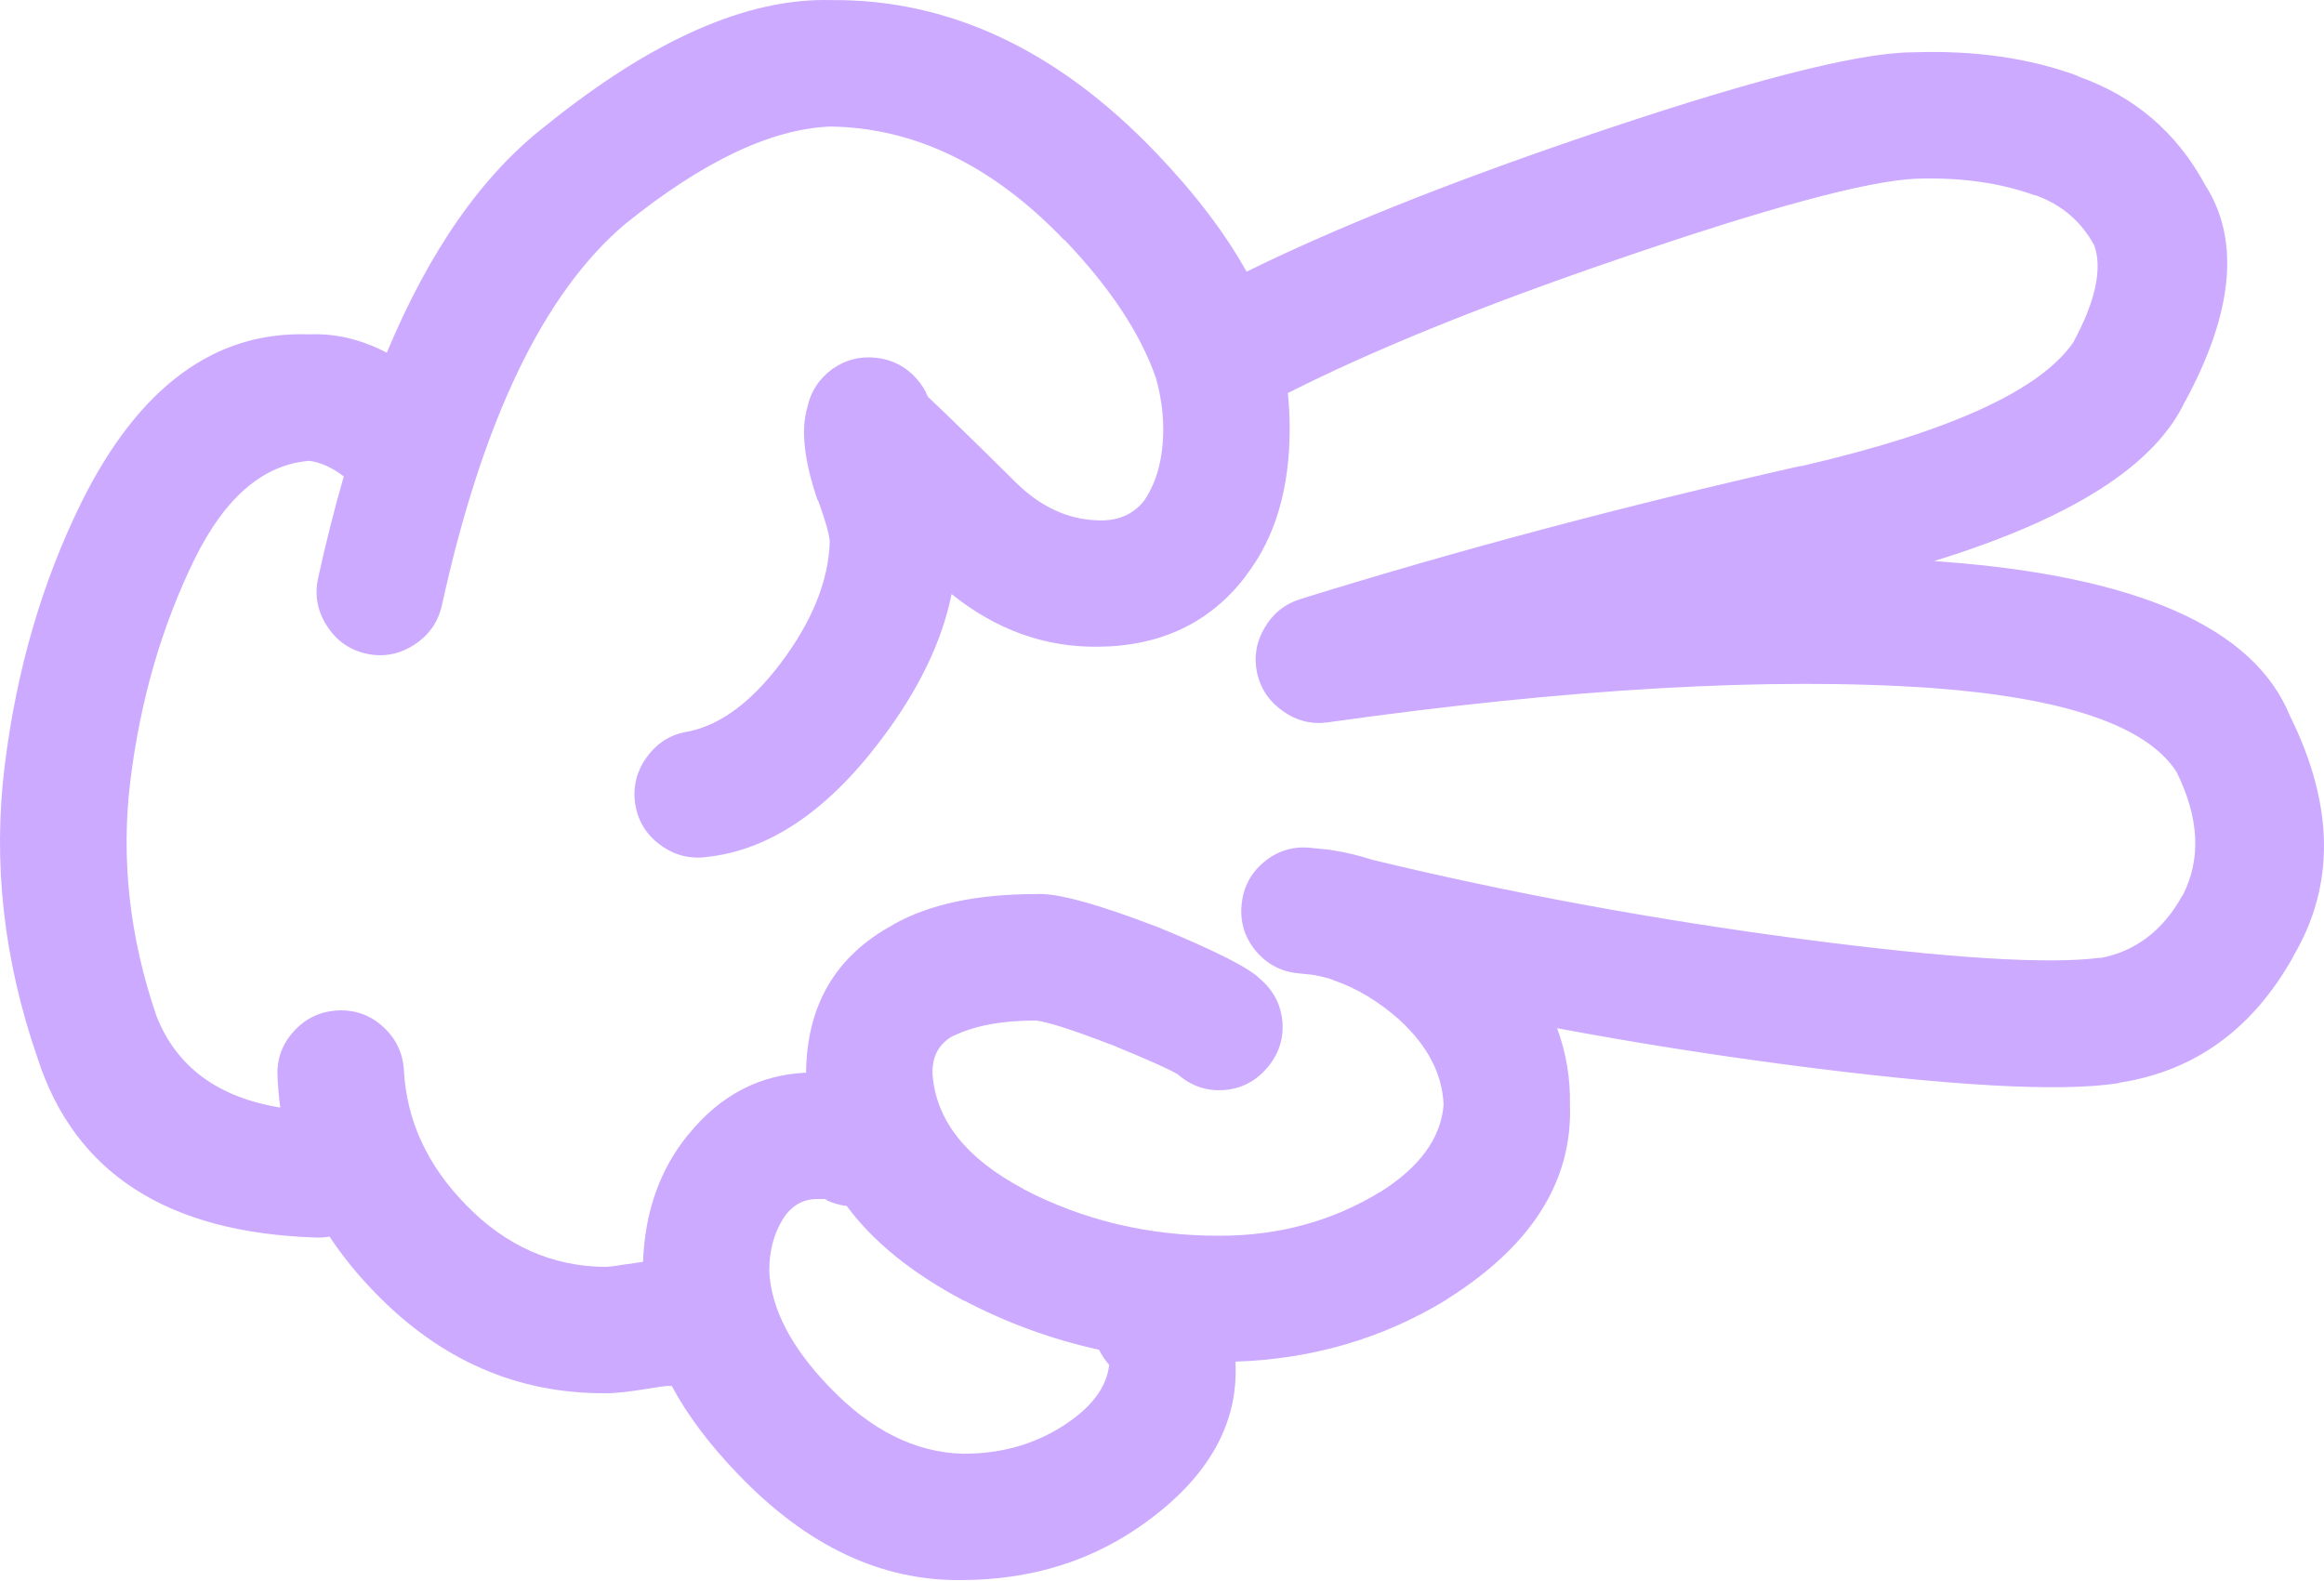
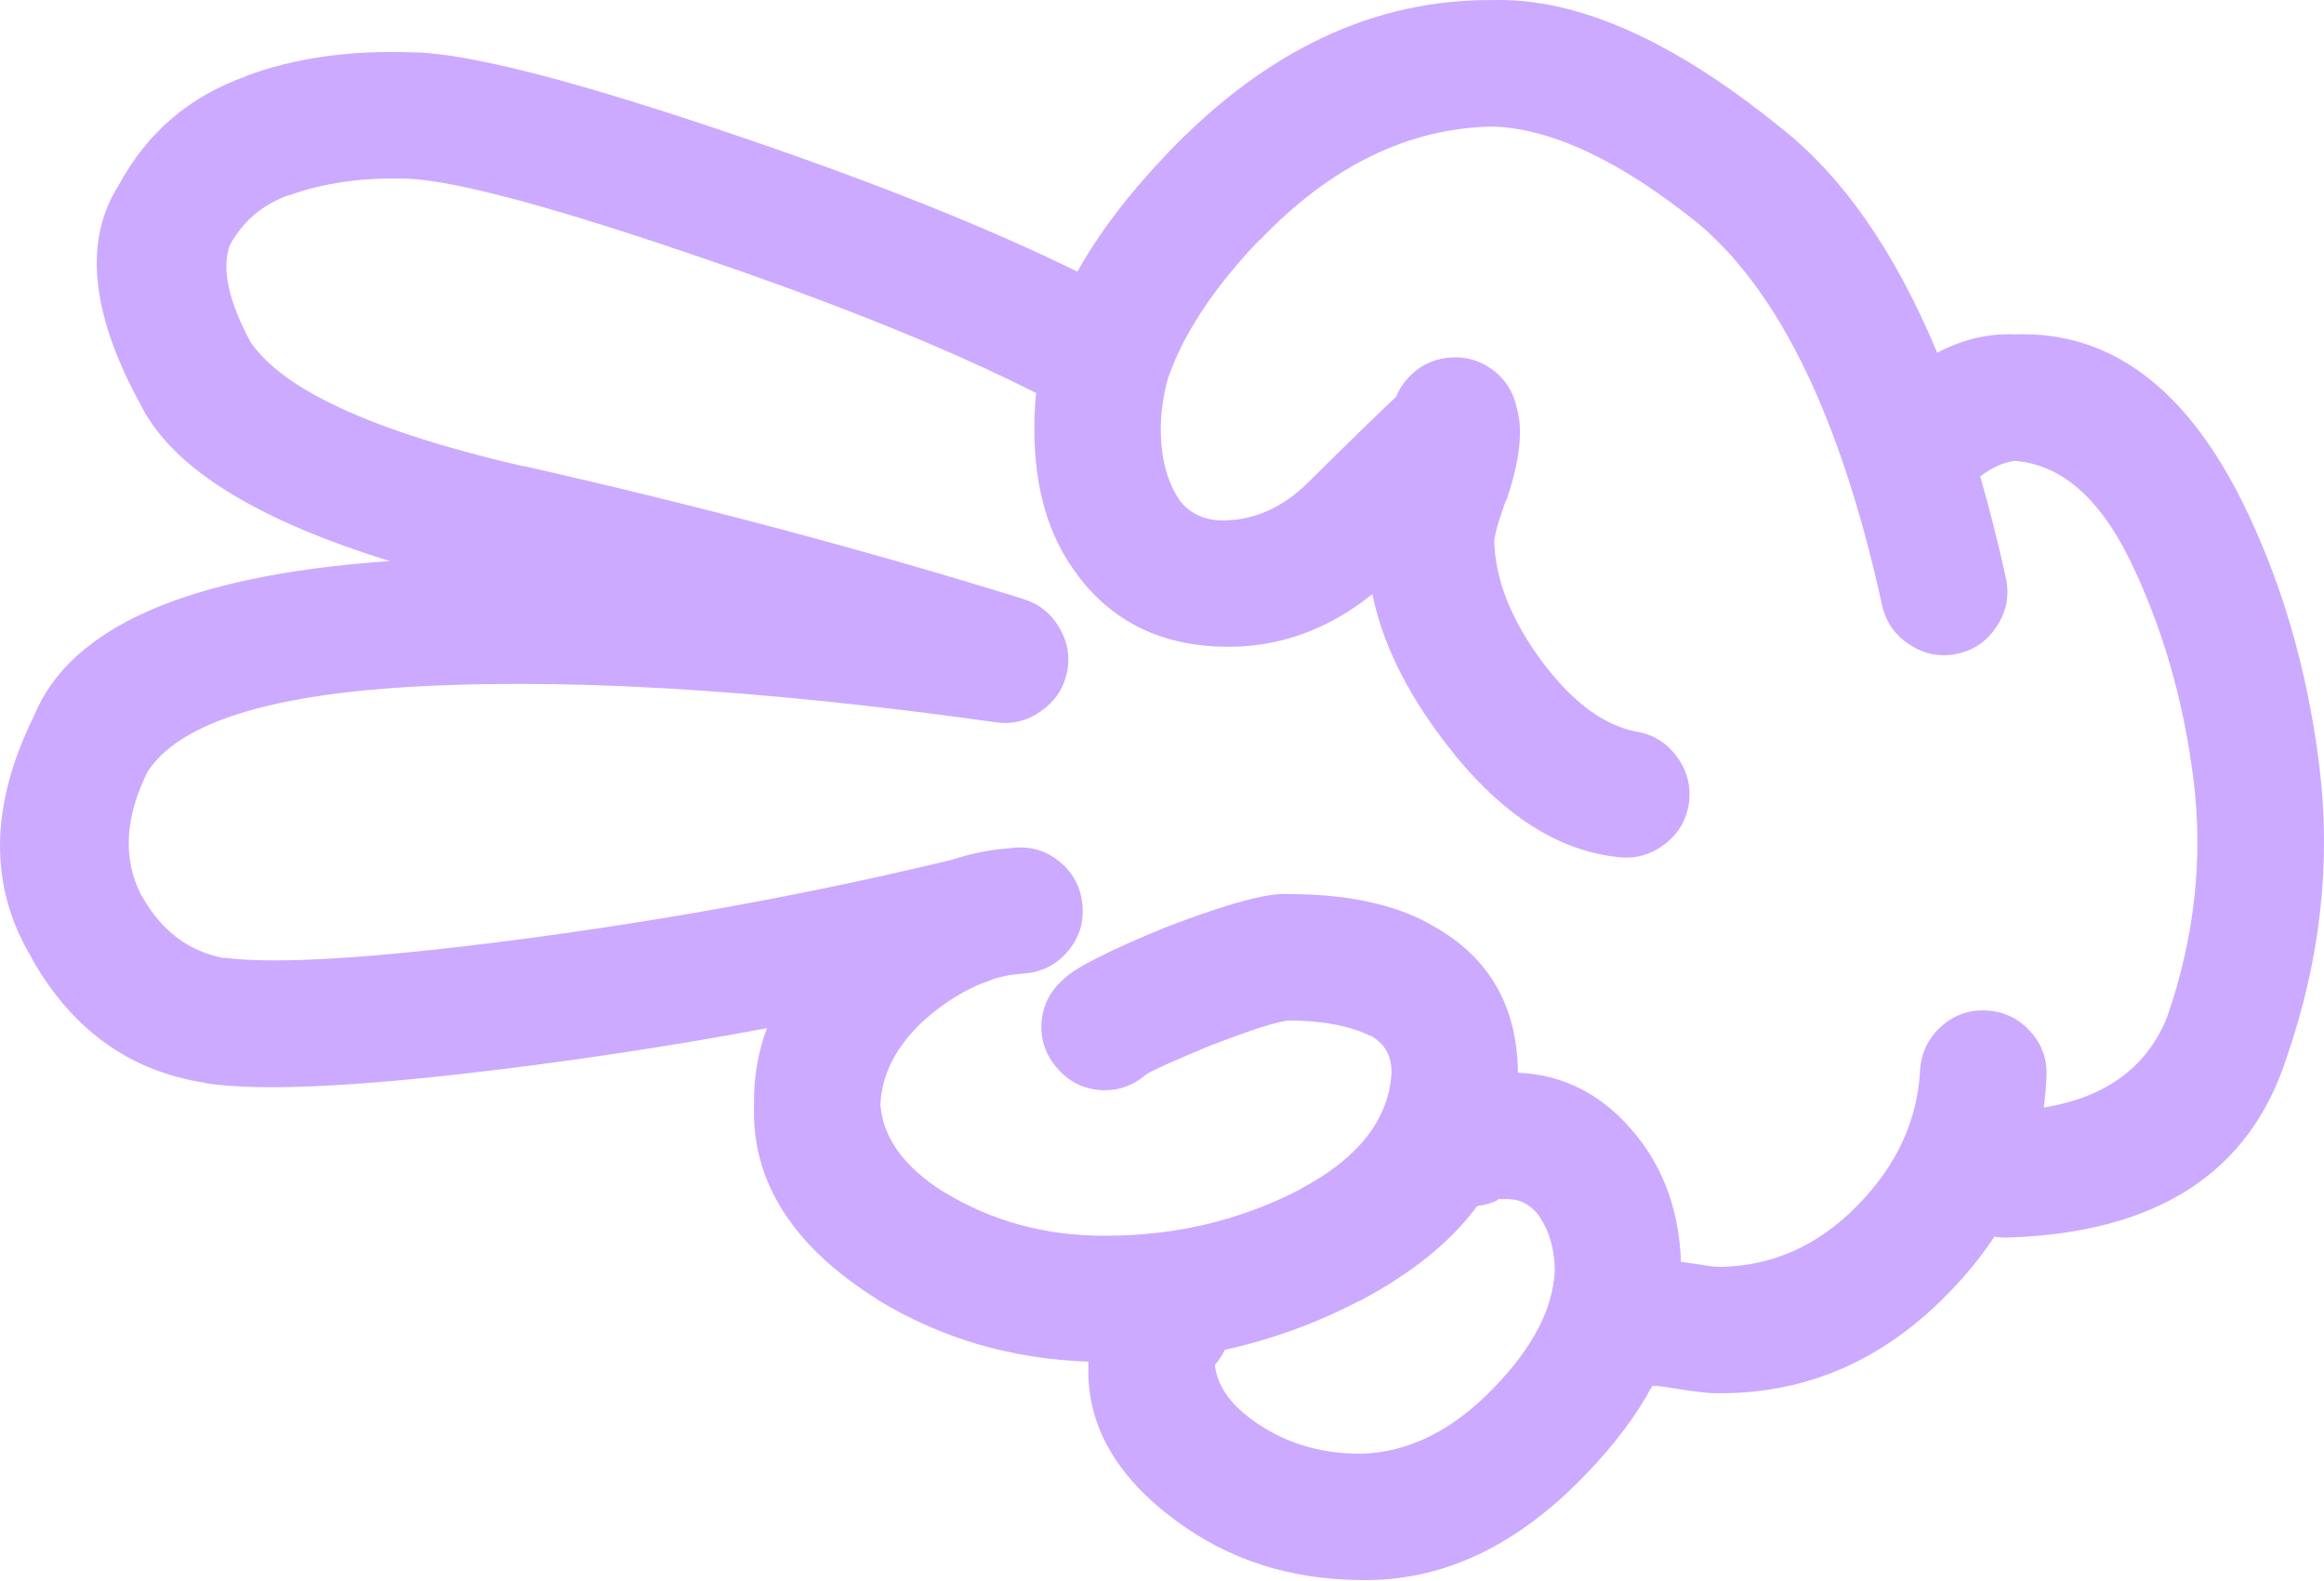
<svg xmlns="http://www.w3.org/2000/svg" version="1.1" x="0px" y="0px" viewBox="0 0 83.242 56.605" enable-background="new 0 0 90 90" xml:space="preserve" id="svg2" width="83.242" height="56.605">
  <defs id="defs8" />
-   <path d="m 1.339,37.887 c 1.322,4.128 4.646,6.277 9.975,6.446 0.168,0.006 0.332,-0.005 0.49,-0.033 0.457,0.693 0.998,1.36 1.625,2.003 2.34,2.421 5.09,3.624 8.252,3.608 0.32,0.007 0.83,-0.048 1.525,-0.163 0.352,-0.057 0.576,-0.09 0.674,-0.099 0.063,0 0.121,0 0.18,0 0.564,1.052 1.357,2.106 2.379,3.166 l 0.016,0.016 c 2.459,2.563 5.133,3.82 8.023,3.773 2.523,-0.011 4.732,-0.715 6.627,-2.116 2.18,-1.603 3.23,-3.467 3.151,-5.594 0,-0.036 0,-0.075 0,-0.115 2.76,-0.092 5.275,-0.83 7.547,-2.214 l 0.017,-0.018 c 3.037,-1.905 4.509,-4.229 4.413,-6.972 0.018,-0.947 -0.135,-1.859 -0.46,-2.741 2.698,0.506 5.454,0.942 8.269,1.313 5.816,0.763 9.765,0.981 11.845,0.656 0.011,-0.006 0.022,-0.012 0.033,-0.017 2.698,-0.418 4.771,-1.922 6.218,-4.511 l -0.017,0.016 c 1.526,-2.55 1.494,-5.431 -0.099,-8.646 -1.287,-3.163 -5.454,-5.006 -12.501,-5.528 -0.082,-0.007 -0.165,-0.012 -0.246,-0.017 4.924,-1.519 7.921,-3.429 8.99,-5.725 l 0.017,-0.017 c 1.72,-3.199 1.954,-5.775 0.706,-7.726 -1.017,-1.889 -2.542,-3.189 -4.577,-3.905 l 0.032,0 c -1.733,-0.646 -3.706,-0.93 -5.923,-0.853 l -0.033,0 c -2.013,0.018 -6.038,1.063 -12.073,3.132 -4.726,1.618 -8.647,3.193 -11.764,4.726 -0.777,-1.395 -1.861,-2.815 -3.248,-4.265 -3.529,-3.685 -7.412,-5.504 -11.648,-5.464 -2.996,-0.079 -6.402,1.426 -10.221,4.512 -2.262,1.756 -4.152,4.462 -5.678,8.12 -0.92,-0.479 -1.844,-0.698 -2.771,-0.656 -3.387,-0.13 -6.111,1.876 -8.17,6.021 -1.4,2.843 -2.314,5.972 -2.74,9.385 -0.438,3.489 -0.05,6.989 1.165,10.502 z m 33.188,8.71 0.018,0 c 1.533,0.803 3.141,1.387 4.822,1.757 0.092,0.188 0.211,0.37 0.361,0.541 -0.078,0.715 -0.516,1.365 -1.313,1.953 -1.125,0.829 -2.436,1.238 -3.938,1.23 -1.697,-0.047 -3.283,-0.84 -4.758,-2.38 l -0.015,-0.015 c -1.363,-1.413 -2.08,-2.791 -2.15,-4.136 0,-0.806 0.201,-1.489 0.607,-2.051 l 0.016,-0.016 c 0.277,-0.334 0.615,-0.508 1.018,-0.524 0.188,-0.001 0.313,-0.001 0.377,0 0.02,0.004 0.035,0.01 0.051,0.017 l -0.066,0 c 0.256,0.126 0.514,0.203 0.771,0.229 0.947,1.284 2.347,2.415 4.199,3.395 z m -27.545,-26.592 c 1.092,-2.204 2.459,-3.369 4.102,-3.496 0.4,0.054 0.811,0.24 1.23,0.558 -0.332,1.15 -0.639,2.365 -0.92,3.643 -0.131,0.608 -0.027,1.177 0.313,1.706 0.336,0.53 0.807,0.864 1.41,1.001 0.609,0.132 1.18,0.028 1.707,-0.311 0.529,-0.336 0.863,-0.807 1.002,-1.412 1.453,-6.635 3.641,-11.19 6.561,-13.665 2.789,-2.252 5.244,-3.417 7.367,-3.496 3.025,0.046 5.814,1.402 8.367,4.069 l 0,-0.017 c 1.619,1.693 2.707,3.329 3.264,4.905 0.006,0.017 0.012,0.033 0.018,0.049 0.17,0.608 0.26,1.215 0.262,1.821 0,1.042 -0.225,1.894 -0.672,2.56 -0.393,0.508 -0.947,0.749 -1.658,0.721 -1.072,-0.027 -2.051,-0.476 -2.936,-1.344 -1.441,-1.428 -2.496,-2.456 -3.166,-3.085 -0.09,-0.232 -0.229,-0.452 -0.41,-0.657 -0.389,-0.431 -0.871,-0.676 -1.443,-0.738 -0.578,-0.064 -1.104,0.073 -1.576,0.41 -0.469,0.344 -0.764,0.798 -0.885,1.362 -0.24,0.799 -0.119,1.904 0.359,3.313 0.014,0.015 0.023,0.032 0.033,0.05 0.242,0.658 0.379,1.139 0.41,1.443 -0.041,1.41 -0.631,2.87 -1.771,4.381 -1.049,1.382 -2.143,2.19 -3.281,2.428 -0.611,0.09 -1.105,0.385 -1.477,0.886 -0.381,0.505 -0.527,1.069 -0.443,1.69 0.09,0.611 0.385,1.104 0.887,1.477 0.506,0.379 1.068,0.527 1.689,0.442 2.23,-0.243 4.309,-1.644 6.234,-4.2 1.34,-1.771 2.182,-3.511 2.525,-5.217 1.596,1.281 3.346,1.91 5.25,1.887 2.256,-0.022 4.017,-0.864 5.283,-2.526 l 0.018,-0.033 c 1.038,-1.346 1.559,-3.097 1.559,-5.25 0.001,-0.425 -0.021,-0.852 -0.065,-1.279 3.044,-1.542 6.965,-3.133 11.763,-4.774 5.393,-1.855 8.969,-2.823 10.729,-2.905 l 0.032,0 c 1.578,-0.052 2.983,0.145 4.217,0.591 l 0.033,0 c 0.938,0.334 1.645,0.937 2.115,1.805 0.287,0.842 0.04,1.984 -0.737,3.429 l 0.017,-0.015 c -1.169,1.757 -4.439,3.255 -9.811,4.494 l 0.017,-0.016 c -6.342,1.437 -12.319,3.027 -17.933,4.774 -0.559,0.176 -0.985,0.521 -1.279,1.033 -0.3,0.512 -0.387,1.054 -0.263,1.624 0.134,0.572 0.445,1.025 0.937,1.363 0.481,0.341 1.012,0.472 1.591,0.393 8.668,-1.22 15.882,-1.629 21.639,-1.23 4.776,0.353 7.696,1.354 8.762,3.002 0.813,1.644 0.891,3.112 0.229,4.414 l -0.017,0.016 c -0.696,1.262 -1.687,2.011 -2.969,2.248 l 0.032,-0.018 c -1.856,0.244 -5.39,0.025 -10.598,-0.655 -5.378,-0.707 -10.54,-1.657 -15.486,-2.854 -0.46,-0.151 -0.941,-0.266 -1.445,-0.345 -0.041,-0.007 -0.078,-0.012 -0.113,-0.017 -0.202,-0.021 -0.416,-0.044 -0.641,-0.065 -0.62,-0.065 -1.174,0.099 -1.657,0.492 -0.483,0.396 -0.758,0.906 -0.819,1.526 -0.065,0.619 0.099,1.172 0.491,1.655 0.398,0.485 0.907,0.758 1.526,0.821 0.171,0.018 0.335,0.035 0.492,0.05 0.038,0.007 0.076,0.012 0.115,0.017 0.182,0.035 0.362,0.078 0.541,0.131 0.05,0.022 0.104,0.044 0.164,0.065 0.81,0.281 1.58,0.747 2.313,1.395 l 0.017,0.017 c 1.005,0.924 1.529,1.936 1.575,3.035 -0.095,1.193 -0.854,2.237 -2.281,3.134 l 0.018,-0.017 c -1.725,1.055 -3.649,1.579 -5.775,1.575 -2.531,0.005 -4.873,-0.553 -7.021,-1.674 l 0.016,0 c -2.066,-1.093 -3.154,-2.472 -3.264,-4.134 -0.018,-0.626 0.236,-1.08 0.754,-1.363 l -0.016,0.018 c 0.76,-0.372 1.75,-0.558 2.969,-0.558 0.422,0.051 1.309,0.335 2.658,0.853 0.016,0.006 0.031,0.013 0.049,0.016 1.311,0.539 2.104,0.894 2.379,1.066 0.475,0.413 1.021,0.599 1.641,0.558 0.62,-0.047 1.134,-0.31 1.542,-0.786 0.414,-0.474 0.599,-1.021 0.559,-1.641 -0.05,-0.619 -0.313,-1.133 -0.788,-1.542 -0.376,-0.394 -1.602,-1.017 -3.676,-1.87 -0.018,-0.005 -0.033,-0.01 -0.049,-0.017 -2.168,-0.831 -3.605,-1.218 -4.314,-1.165 -2.105,-0.002 -3.807,0.359 -5.102,1.083 l -0.018,0.017 c -2.055,1.112 -3.092,2.879 -3.117,5.298 -1.674,0.073 -3.08,0.813 -4.215,2.215 l -0.018,0.018 c -1.006,1.238 -1.541,2.753 -1.607,4.543 -0.162,0.021 -0.348,0.049 -0.559,0.082 l -0.016,0 c -0.354,0.06 -0.611,0.093 -0.771,0.099 -1.912,-0.015 -3.58,-0.759 -5.004,-2.23 -1.375,-1.408 -2.113,-3.005 -2.213,-4.79 -0.031,-0.626 -0.277,-1.149 -0.74,-1.575 -0.461,-0.424 -1.004,-0.62 -1.623,-0.591 -0.625,0.029 -1.15,0.275 -1.574,0.737 -0.424,0.462 -0.621,1.003 -0.592,1.624 0.016,0.379 0.049,0.751 0.098,1.117 -2.232,-0.364 -3.709,-1.453 -4.428,-3.265 -0.975,-2.833 -1.285,-5.653 -0.938,-8.465 0.359,-2.889 1.13,-5.536 2.31,-7.942 z" id="path4" style="fill:#ccaaff" />
+   <path d="m 81.903,37.887 c -1.322,4.128 -4.646,6.277 -9.975,6.446 -0.168,0.006 -0.332,-0.005 -0.49,-0.033 -0.457,0.693 -0.998,1.36 -1.625,2.003 -2.34,2.421 -5.09,3.624 -8.252,3.608 -0.32,0.007 -0.83,-0.048 -1.525,-0.163 -0.352,-0.057 -0.576,-0.09 -0.674,-0.099 -0.063,0 -0.121,0 -0.18,0 -0.564,1.052 -1.357,2.106 -2.379,3.166 l -0.016,0.016 c -2.459,2.563 -5.133,3.82 -8.023,3.773 -2.523,-0.011 -4.732,-0.715 -6.627,-2.116 -2.18,-1.603 -3.23,-3.467 -3.151,-5.594 0,-0.036 0,-0.075 0,-0.115 -2.76,-0.092 -5.275,-0.83 -7.547,-2.214 l -0.017,-0.018 c -3.037,-1.905 -4.509,-4.229 -4.413,-6.972 -0.018,-0.947 0.135,-1.859 0.46,-2.741 -2.698,0.506 -5.454,0.942 -8.269,1.313 -5.816,0.763 -9.765,0.981 -11.845,0.656 -0.011,-0.006 -0.022,-0.012 -0.033,-0.017 -2.698,-0.418 -4.771,-1.922 -6.218,-4.511 l 0.017,0.016 c -1.526,-2.55 -1.494,-5.431 0.099,-8.646 1.287,-3.163 5.454,-5.006 12.501,-5.528 0.082,-0.007 0.165,-0.012 0.246,-0.017 -4.924,-1.519 -7.921,-3.429 -8.99,-5.725 l -0.017,-0.017 c -1.72,-3.199 -1.954,-5.775 -0.706,-7.726 1.017,-1.889 2.542,-3.189 4.577,-3.905 h -0.032 c 1.733,-0.646 3.706,-0.93 5.923,-0.853 h 0.033 c 2.013,0.018 6.038,1.063 12.073,3.132 4.726,1.618 8.647,3.193 11.764,4.726 0.777,-1.395 1.861,-2.815 3.248,-4.265 3.529,-3.685 7.412,-5.504 11.648,-5.464 2.996,-0.079 6.402,1.426 10.221,4.512 2.262,1.756 4.152,4.462 5.678,8.12 0.92,-0.479 1.844,-0.698 2.771,-0.656 3.387,-0.13 6.111,1.876 8.17,6.021 1.4,2.843 2.314,5.972 2.74,9.385 0.438,3.489 0.05,6.989 -1.165,10.502 z m -33.188,8.71 h -0.018 c -1.533,0.803 -3.141,1.387 -4.822,1.757 -0.092,0.188 -0.211,0.37 -0.361,0.541 0.078,0.715 0.516,1.365 1.313,1.953 1.125,0.829 2.436,1.238 3.938,1.23 1.697,-0.047 3.283,-0.84 4.758,-2.38 l 0.015,-0.015 c 1.363,-1.413 2.08,-2.791 2.15,-4.136 0,-0.806 -0.201,-1.489 -0.607,-2.051 l -0.016,-0.016 c -0.277,-0.334 -0.615,-0.508 -1.018,-0.524 -0.188,-0.001 -0.313,-0.001 -0.377,0 -0.02,0.004 -0.035,0.01 -0.051,0.017 h 0.066 c -0.256,0.126 -0.514,0.203 -0.771,0.229 -0.947,1.284 -2.347,2.415 -4.199,3.395 z m 27.545,-26.592 c -1.092,-2.204 -2.459,-3.369 -4.102,-3.496 -0.4,0.054 -0.811,0.24 -1.23,0.558 0.332,1.15 0.639,2.365 0.92,3.643 0.131,0.608 0.027,1.177 -0.313,1.706 -0.336,0.53 -0.807,0.864 -1.41,1.001 -0.609,0.132 -1.18,0.028 -1.707,-0.311 -0.529,-0.336 -0.863,-0.807 -1.002,-1.412 -1.453,-6.635 -3.641,-11.19 -6.561,-13.665 -2.789,-2.252 -5.244,-3.417 -7.367,-3.496 -3.025,0.046 -5.814,1.402 -8.367,4.069 v -0.017 c -1.619,1.693 -2.707,3.329 -3.264,4.905 -0.006,0.017 -0.012,0.033 -0.018,0.049 -0.17,0.608 -0.26,1.215 -0.262,1.821 0,1.042 0.225,1.894 0.672,2.56 0.393,0.508 0.947,0.749 1.658,0.721 1.072,-0.027 2.051,-0.476 2.936,-1.344 1.441,-1.428 2.496,-2.456 3.166,-3.085 0.09,-0.232 0.229,-0.452 0.41,-0.657 0.389,-0.431 0.871,-0.676 1.443,-0.738 0.578,-0.064 1.104,0.073 1.576,0.41 0.469,0.344 0.764,0.798 0.885,1.362 0.24,0.799 0.119,1.904 -0.359,3.313 -0.014,0.015 -0.023,0.032 -0.033,0.05 -0.242,0.658 -0.379,1.139 -0.41,1.443 0.041,1.41 0.631,2.87 1.771,4.381 1.049,1.382 2.143,2.19 3.281,2.428 0.611,0.09 1.105,0.385 1.477,0.886 0.381,0.505 0.527,1.069 0.443,1.69 -0.09,0.611 -0.385,1.104 -0.887,1.477 -0.506,0.379 -1.068,0.527 -1.689,0.442 -2.23,-0.243 -4.309,-1.644 -6.234,-4.2 -1.34,-1.771 -2.182,-3.511 -2.525,-5.217 -1.596,1.281 -3.346,1.91 -5.25,1.887 -2.256,-0.022 -4.017,-0.864 -5.283,-2.526 l -0.018,-0.033 c -1.038,-1.346 -1.559,-3.097 -1.559,-5.25 -10e-4,-0.425 0.021,-0.852 0.065,-1.279 -3.044,-1.542 -6.965,-3.133 -11.763,-4.774 -5.393,-1.855 -8.969,-2.823 -10.729,-2.905 h -0.032 c -1.578,-0.052 -2.983,0.145 -4.217,0.591 h -0.033 c -0.938,0.334 -1.645,0.937 -2.115,1.805 -0.287,0.842 -0.04,1.984 0.737,3.429 l -0.017,-0.015 c 1.169,1.757 4.439,3.255 9.811,4.494 l -0.017,-0.016 c 6.342,1.437 12.319,3.027 17.933,4.774 0.559,0.176 0.985,0.521 1.279,1.033 0.3,0.512 0.387,1.054 0.263,1.624 -0.134,0.572 -0.445,1.025 -0.937,1.363 -0.481,0.341 -1.012,0.472 -1.591,0.393 -8.668,-1.22 -15.882,-1.629 -21.639,-1.23 -4.776,0.353 -7.696,1.354 -8.762,3.002 -0.813,1.644 -0.891,3.112 -0.229,4.414 l 0.017,0.016 c 0.696,1.262 1.687,2.011 2.969,2.248 l -0.032,-0.018 c 1.856,0.244 5.39,0.025 10.598,-0.655 5.378,-0.707 10.54,-1.657 15.486,-2.854 0.46,-0.151 0.941,-0.266 1.445,-0.345 0.041,-0.007 0.078,-0.012 0.113,-0.017 0.202,-0.021 0.416,-0.044 0.641,-0.065 0.62,-0.065 1.174,0.099 1.657,0.492 0.483,0.396 0.758,0.906 0.819,1.526 0.065,0.619 -0.099,1.172 -0.491,1.655 -0.398,0.485 -0.907,0.758 -1.526,0.821 -0.171,0.018 -0.335,0.035 -0.492,0.05 -0.038,0.007 -0.076,0.012 -0.115,0.017 -0.182,0.035 -0.362,0.078 -0.541,0.131 -0.05,0.022 -0.104,0.044 -0.164,0.065 -0.81,0.281 -1.58,0.747 -2.313,1.395 l -0.017,0.017 c -1.005,0.924 -1.529,1.936 -1.575,3.035 0.095,1.193 0.854,2.237 2.281,3.134 l -0.018,-0.017 c 1.725,1.055 3.649,1.579 5.775,1.575 2.531,0.005 4.873,-0.553 7.021,-1.674 h -0.016 c 2.066,-1.093 3.154,-2.472 3.264,-4.134 0.018,-0.626 -0.236,-1.08 -0.754,-1.363 l 0.016,0.018 c -0.76,-0.372 -1.75,-0.558 -2.969,-0.558 -0.422,0.051 -1.309,0.335 -2.658,0.853 -0.016,0.006 -0.031,0.013 -0.049,0.016 -1.311,0.539 -2.104,0.894 -2.379,1.066 -0.475,0.413 -1.021,0.599 -1.641,0.558 -0.62,-0.047 -1.134,-0.31 -1.542,-0.786 -0.414,-0.474 -0.599,-1.021 -0.559,-1.641 0.05,-0.619 0.313,-1.133 0.788,-1.542 0.376,-0.394 1.602,-1.017 3.676,-1.87 0.018,-0.005 0.033,-0.01 0.049,-0.017 2.168,-0.831 3.605,-1.218 4.314,-1.165 2.105,-0.002 3.807,0.359 5.102,1.083 l 0.018,0.017 c 2.055,1.112 3.092,2.879 3.117,5.298 1.674,0.073 3.08,0.813 4.215,2.215 l 0.018,0.018 c 1.006,1.238 1.541,2.753 1.607,4.543 0.162,0.021 0.348,0.049 0.559,0.082 h 0.016 c 0.354,0.06 0.611,0.093 0.771,0.099 1.912,-0.015 3.58,-0.759 5.004,-2.23 1.375,-1.408 2.113,-3.005 2.213,-4.79 0.031,-0.626 0.277,-1.149 0.74,-1.575 0.461,-0.424 1.004,-0.62 1.623,-0.591 0.625,0.029 1.15,0.275 1.574,0.737 0.424,0.462 0.621,1.003 0.592,1.624 -0.016,0.379 -0.049,0.751 -0.098,1.117 2.232,-0.364 3.709,-1.453 4.428,-3.265 0.975,-2.833 1.285,-5.653 0.938,-8.465 -0.359,-2.889 -1.13,-5.536 -2.31,-7.942 z" id="path4" style="fill:#ccaaff" />
</svg>
